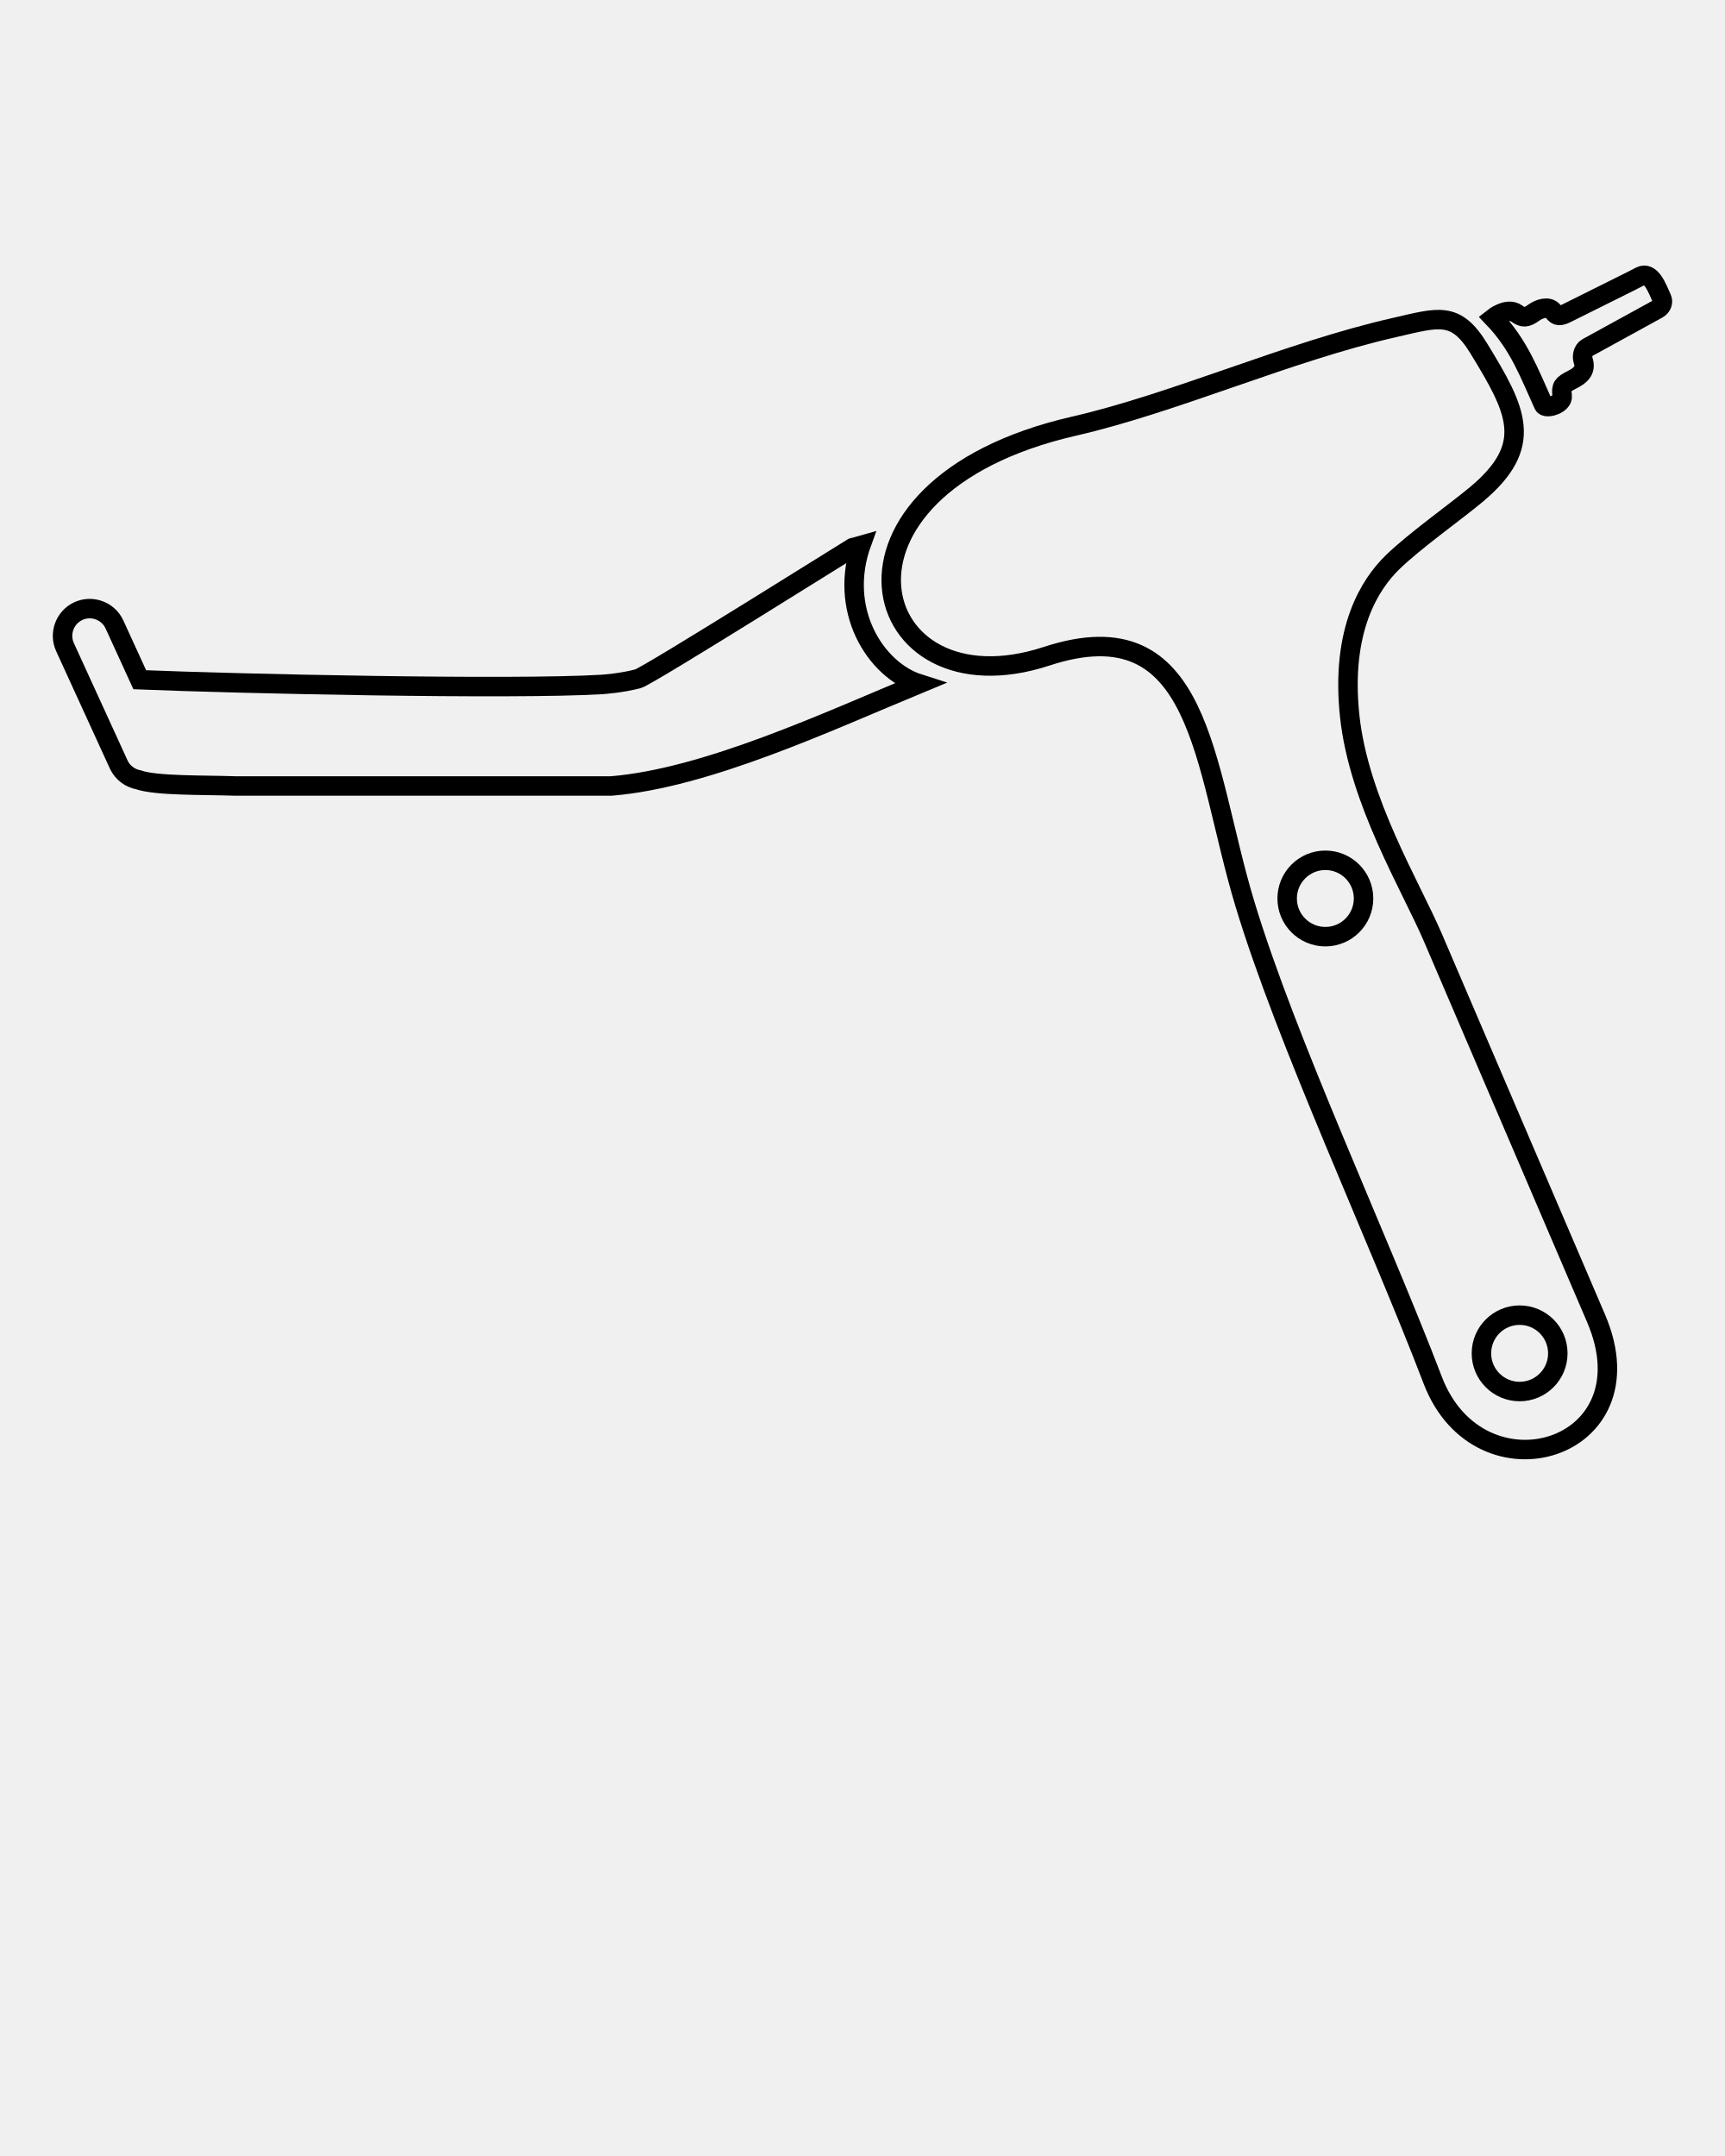
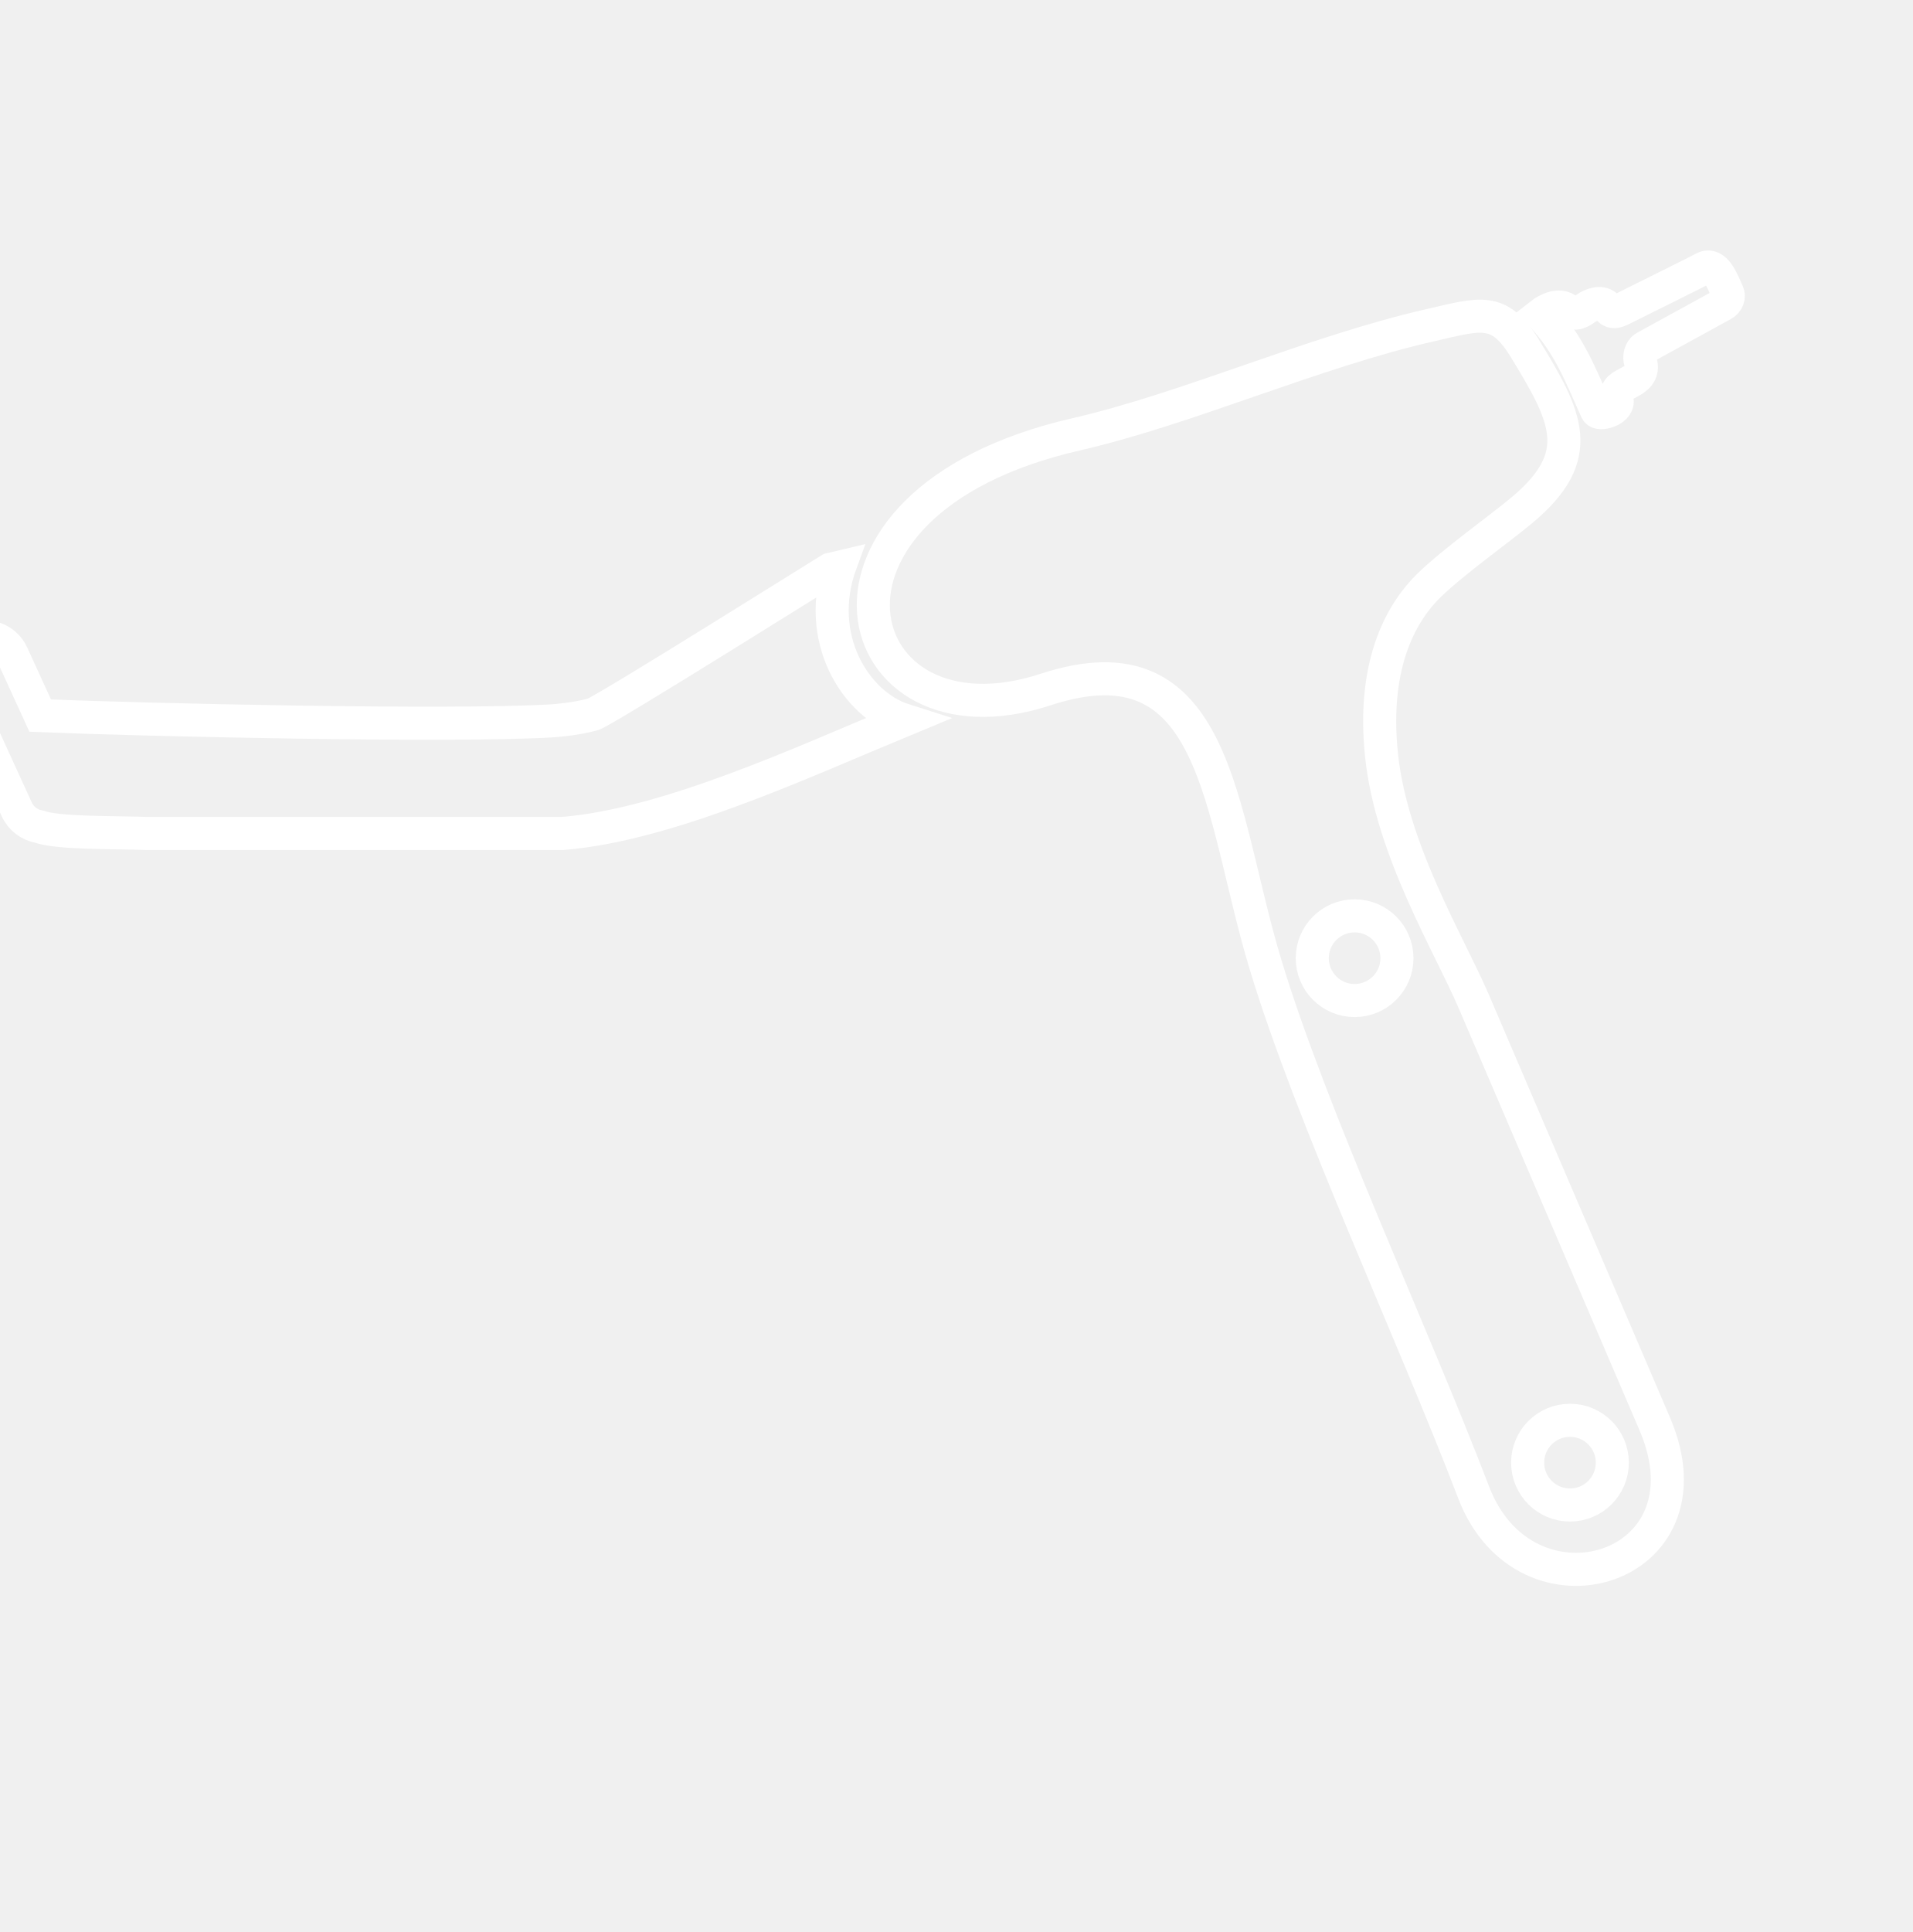
- <svg xmlns="http://www.w3.org/2000/svg" xml:space="preserve" version="1.1" style="shape-rendering:geometricPrecision;text-rendering:geometricPrecision;image-rendering:optimizeQuality;" viewBox="0 0 50000 62500" x="0px" y="0px" fill-rule="evenodd" clip-rule="evenodd">
+ <svg xmlns="http://www.w3.org/2000/svg" xml:space="preserve" version="1.1" style="shape-rendering:geometricPrecision;text-rendering:geometricPrecision;image-rendering:optimizeQuality;" viewBox="3000 1000 50000 50500" x="0px" y="0px" fill-rule="evenodd" clip-rule="evenodd">
  <defs>
    <style type="text/css">
   
-     .str0 {stroke:black;stroke-width:564.44}
+     .str0 {stroke:white;stroke-width:864.44}
    .fil0 {fill:none}
   
  </style>
  </defs>
  <g>
    <g>
      <circle class="fil0 str0" cx="38416" cy="26046" r="1107" />
      <path class="fil0 str0" d="M42868 10108c1096,1795 1627,2798 -69,4221 -589,494 -1806,1355 -2441,1976 -635,621 -1503,1933 -1237,4445 261,2469 1773,4939 2408,6420 635,1482 4524,10556 4735,11050 1649,3852 -3382,5334 -4735,1791 -1610,-4209 -4237,-9804 -5451,-13828 -1206,-3998 -1229,-8640 -5746,-7158 -5226,1714 -7020,-4877 798,-6671 2933,-673 6197,-2155 9275,-2856 1295,-296 1787,-497 2463,610z" />
      <path class="fil0 str0" d="M45389 9089l1897 -945c38,-19 237,-123 261,-135 306,-158 488,345 622,645 45,99 4,236 -122,305l-2039 1119c-130,71 -157,264 -121,368 109,317 -124,460 -313,558 -284,146 -330,196 -293,472 33,248 -477,394 -538,260 -418,-919 -710,-1737 -1460,-2521 0,0 408,-323 681,-126 182,132 274,131 496,-27 152,-109 421,-206 559,-37 68,85 128,185 370,64z" />
      <path class="fil0 str0" d="M2273 17714c394,-180 865,-5 1045,389l733 1602c2804,115 10751,294 13385,137 62,-4 588,-40 1058,-166 293,-78 6457,-3959 6490,-3962 -720,1959 390,3707 1651,4108 -2634,1090 -6157,2740 -8921,2963l-10894 0c-936,-32 -2287,0 -2806,-179 -244,-46 -463,-205 -574,-446l-1556 -3401c-180,-394 -5,-865 389,-1045z" />
      <circle class="fil0 str0" cx="44047" cy="39232" r="1107" />
    </g>
  </g>
</svg>
